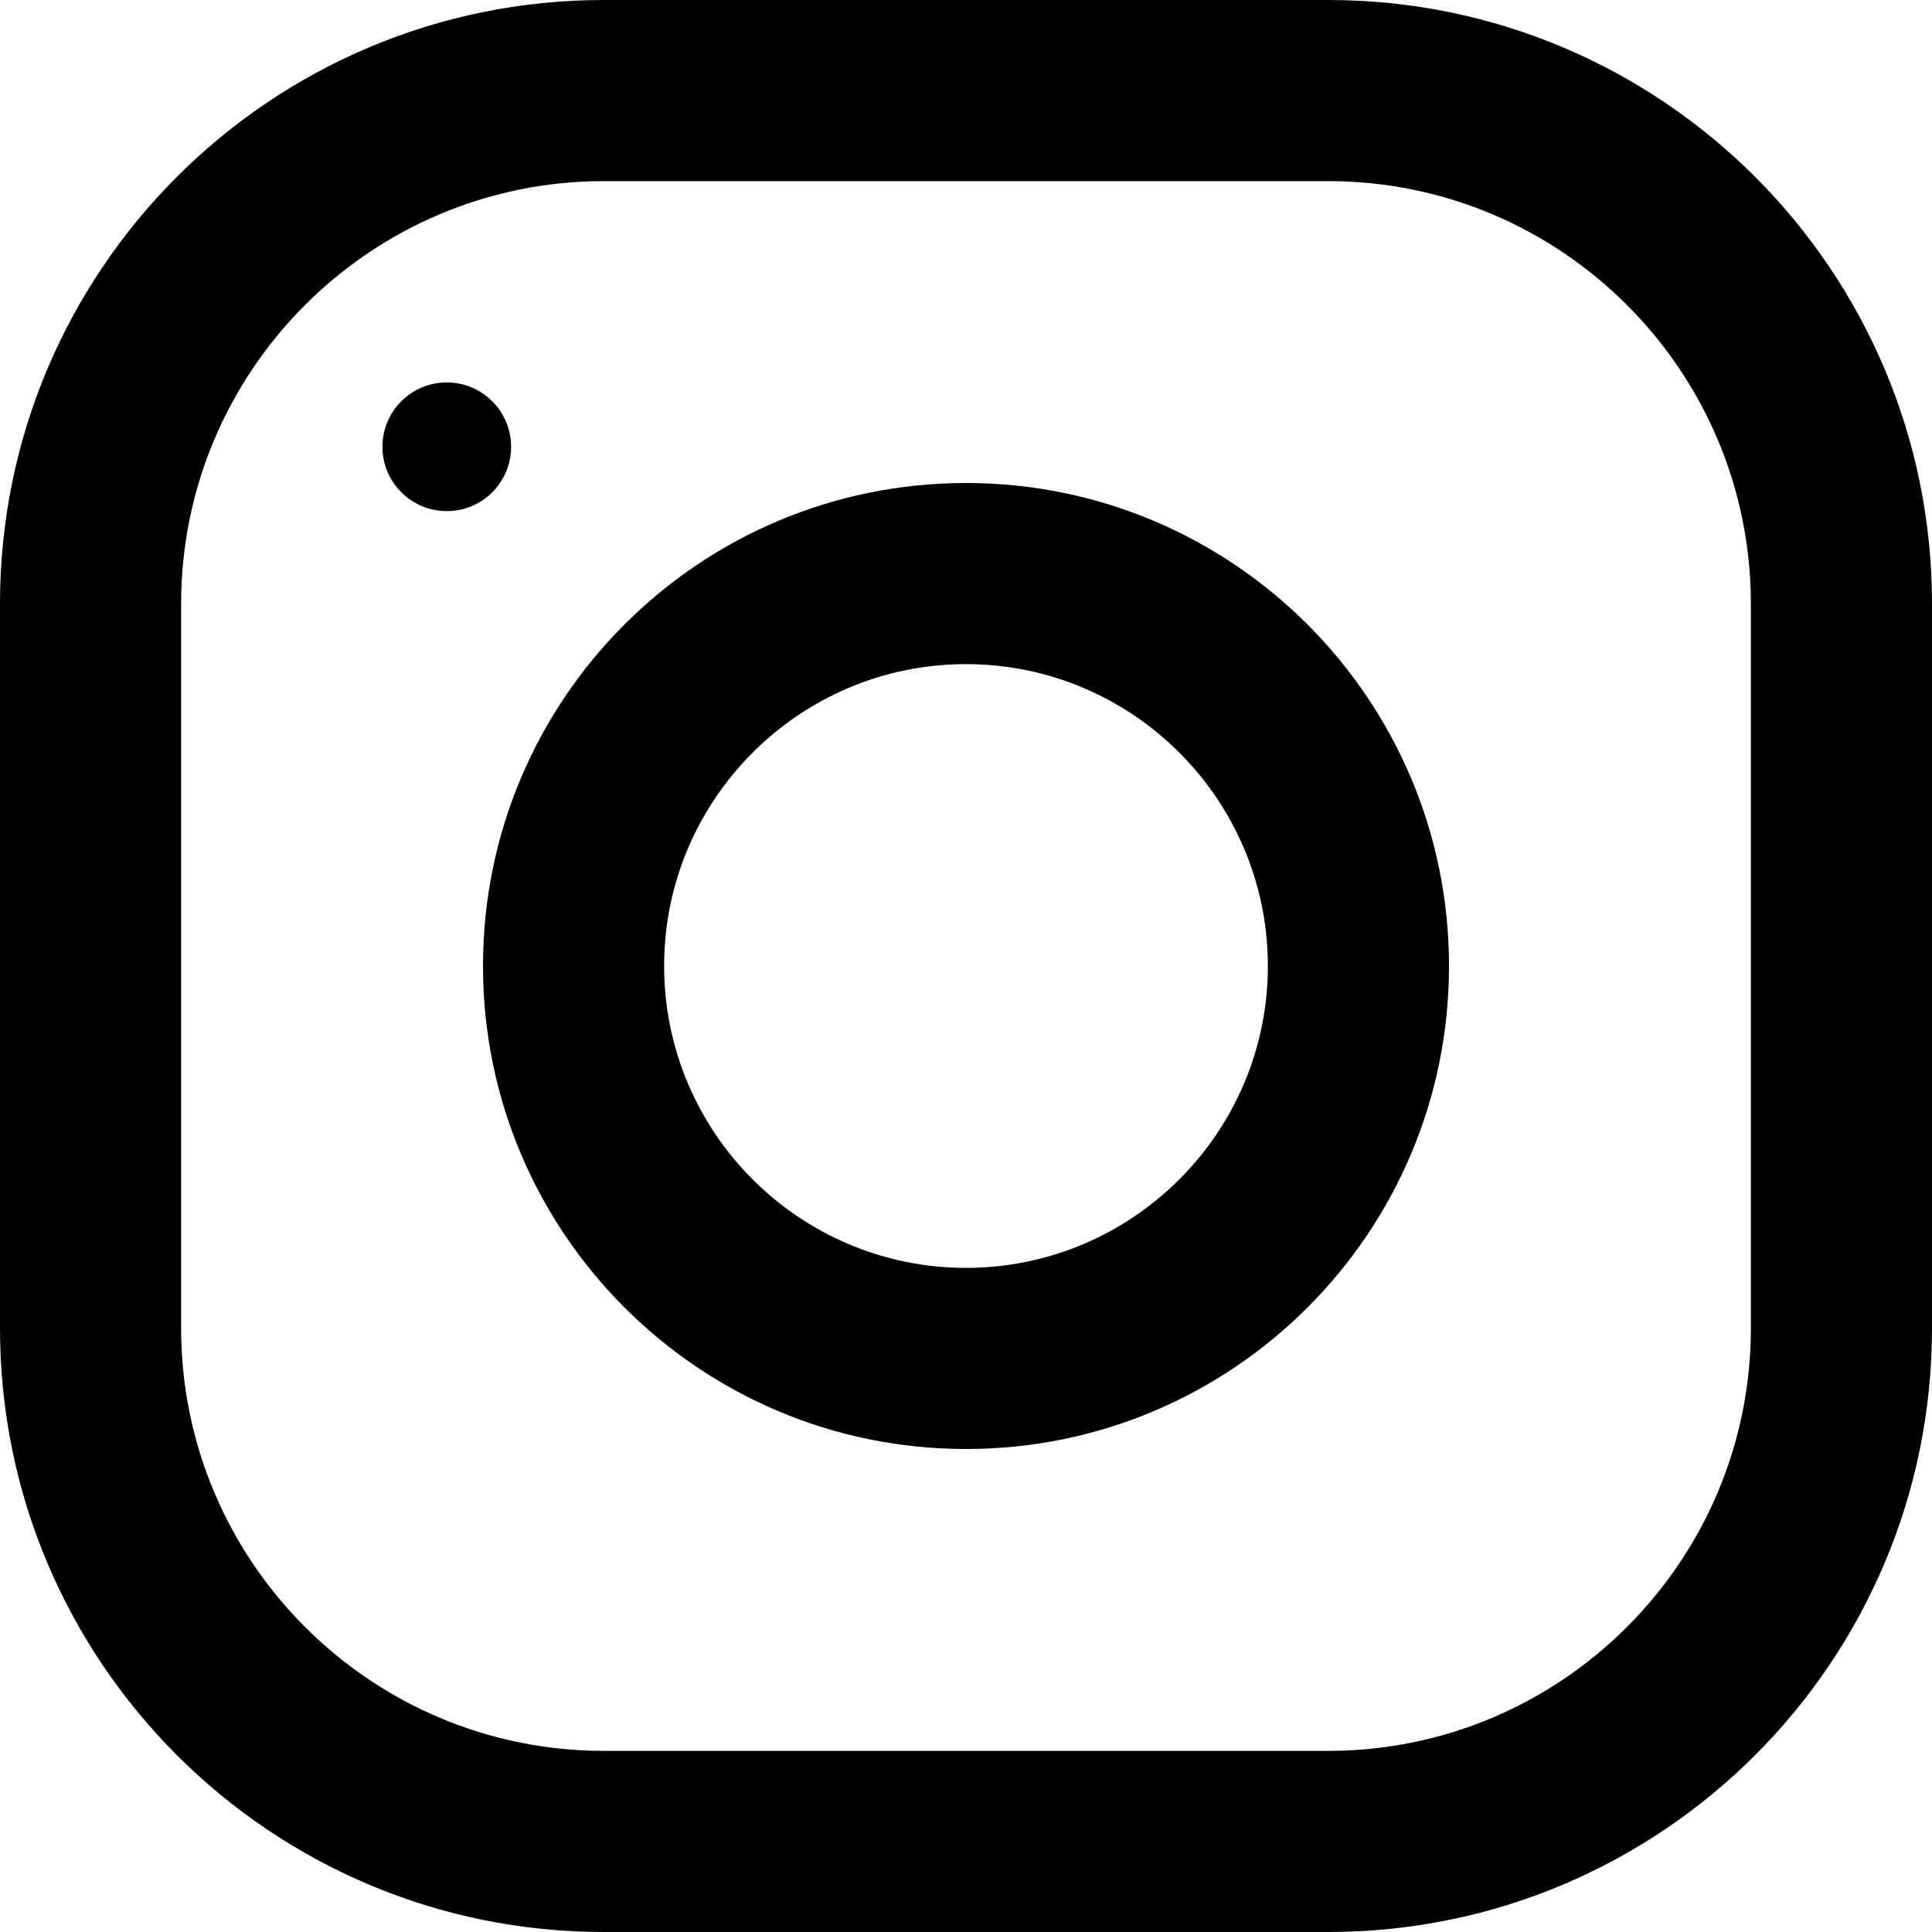
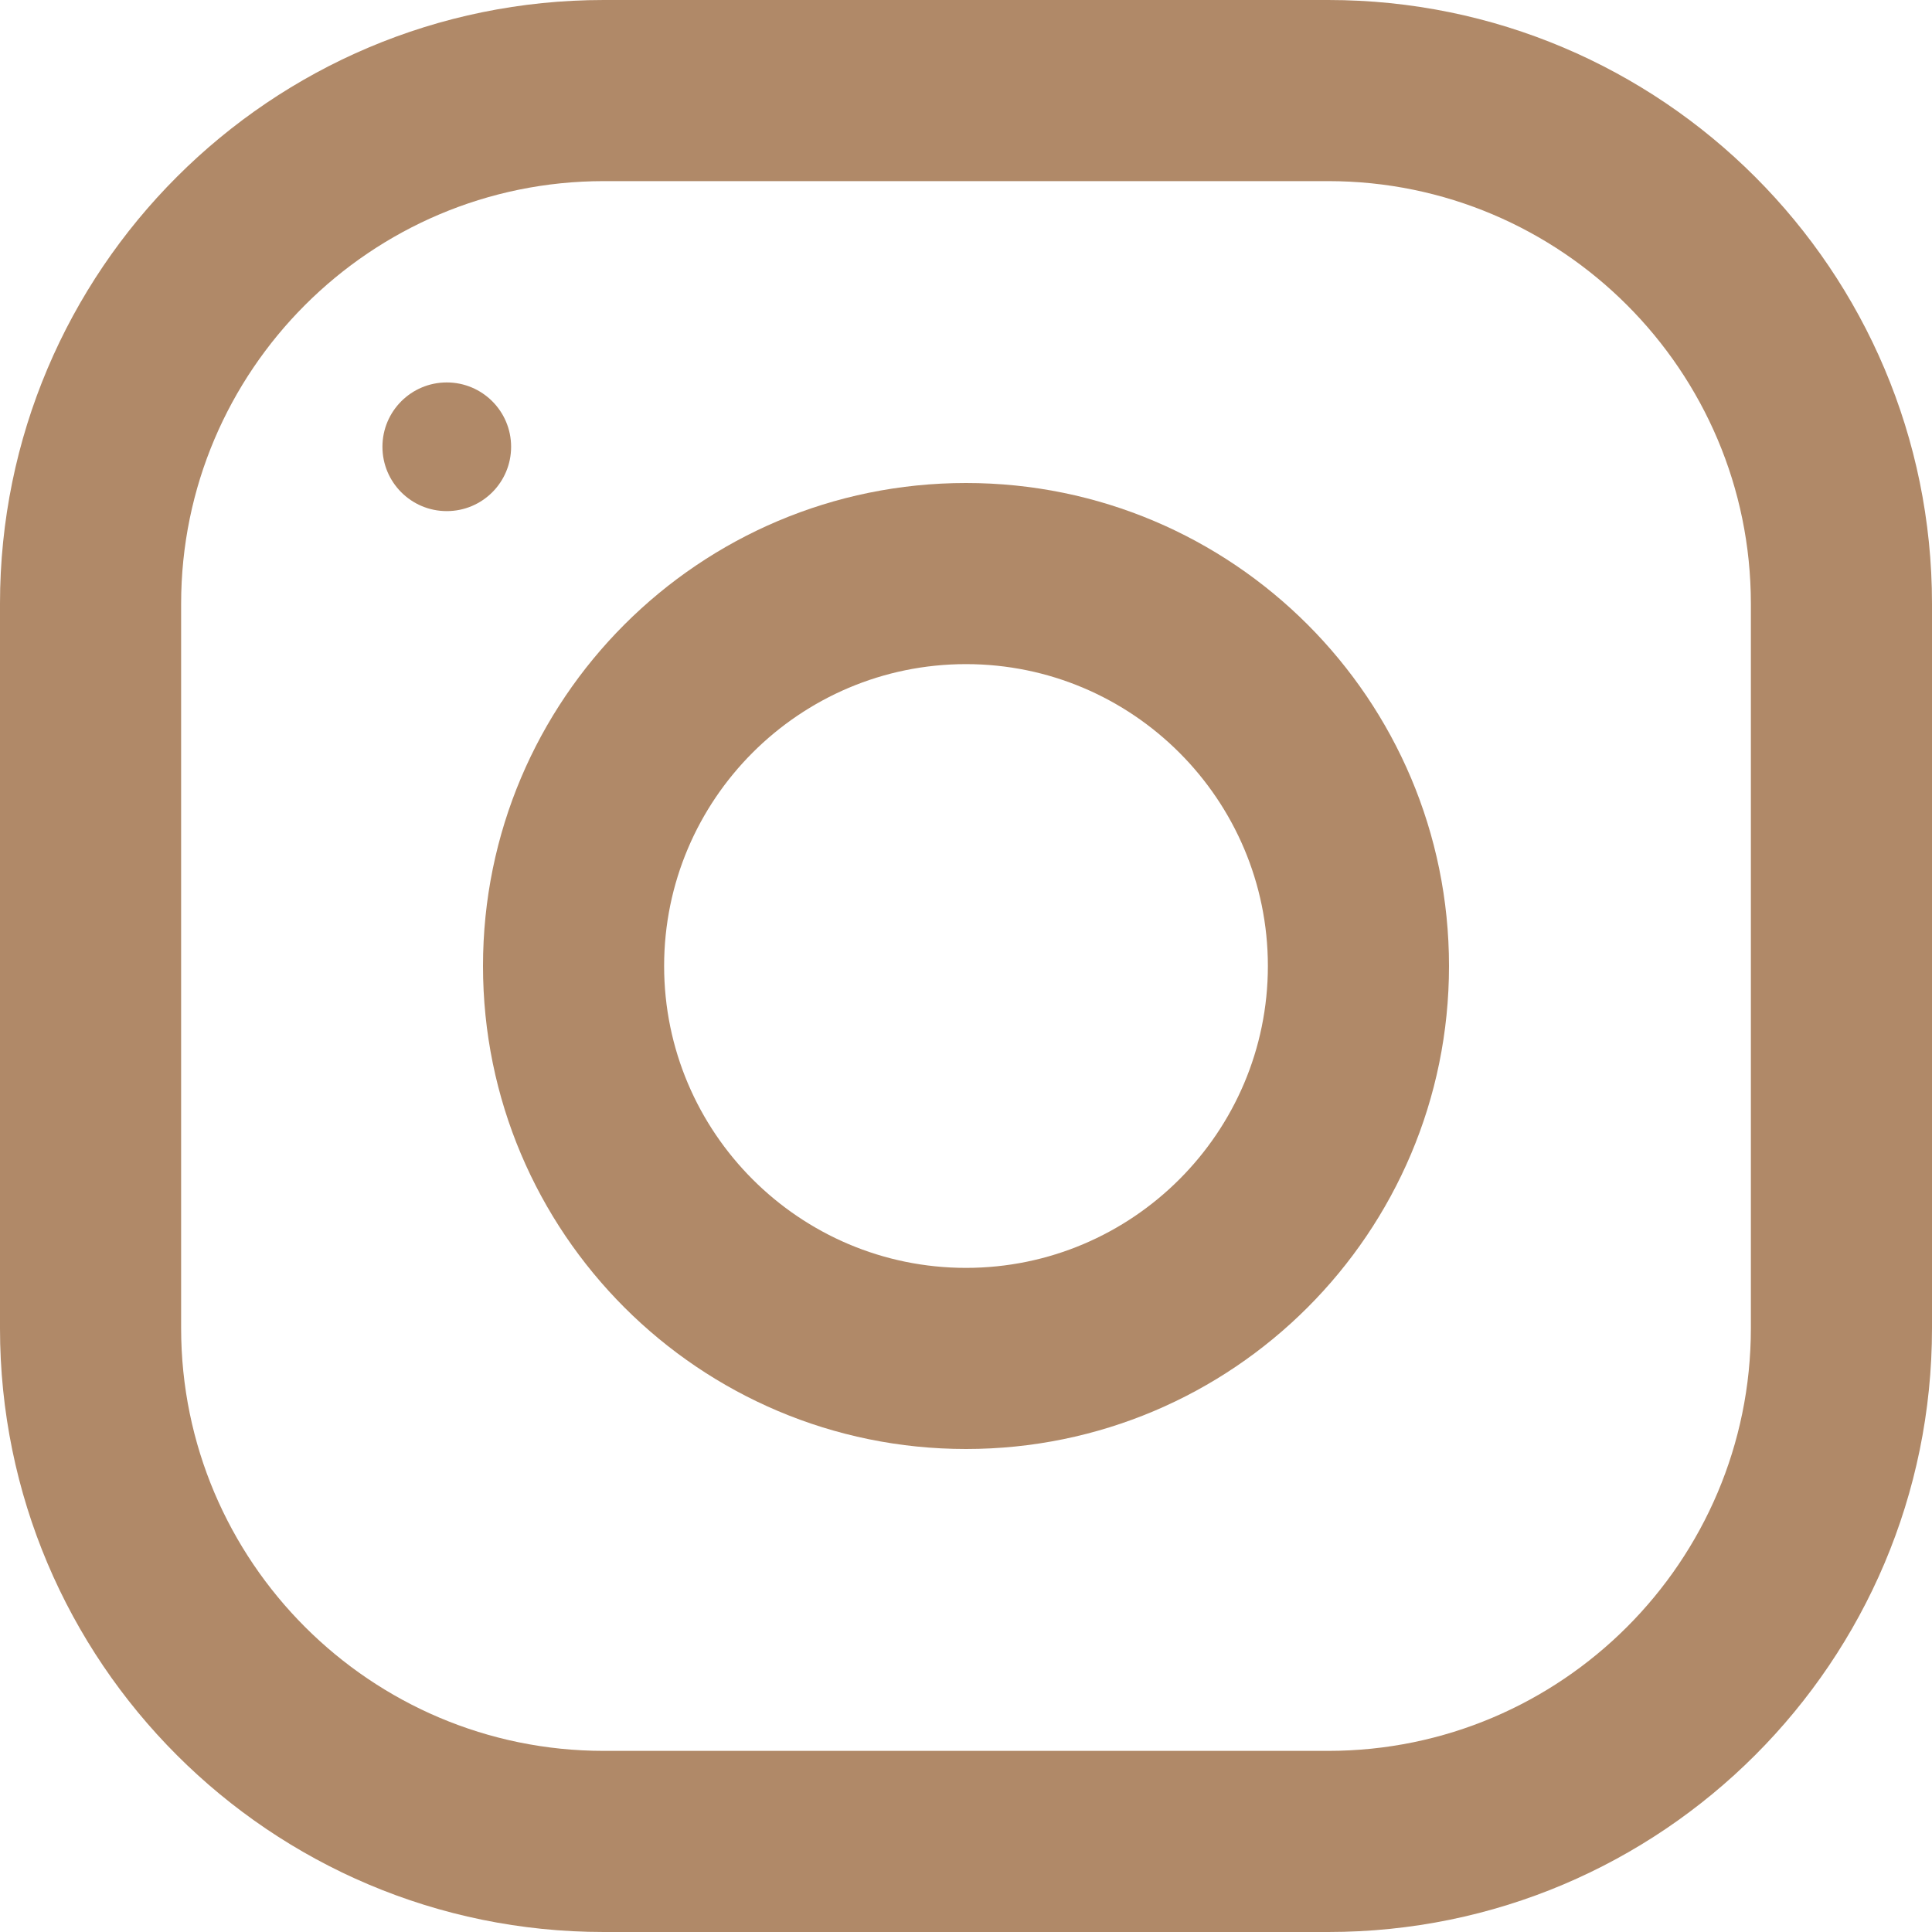
<svg xmlns="http://www.w3.org/2000/svg" width="20" height="20" viewBox="0 0 20 20" fill="none">
-   <path d="M-6.01032e-07 6.25L-2.73196e-07 13.75C-1.22337e-07 17.201 2.799 20 6.25 20L13.75 20C17.201 20 20 17.201 20 13.75L20 6.25C20 2.799 17.201 -7.51891e-07 13.75 -6.01032e-07L6.25 -2.73196e-07C2.799 -1.22337e-07 -7.51891e-07 2.799 -6.01032e-07 6.25ZM13.75 1.875C16.163 1.875 18.125 3.837 18.125 6.25L18.125 13.75C18.125 16.163 16.163 18.125 13.75 18.125L6.25 18.125C3.837 18.125 1.875 16.163 1.875 13.75L1.875 6.25C1.875 3.837 3.837 1.875 6.25 1.875L13.75 1.875Z" fill="black" />
-   <path d="M5 10C5 12.761 7.239 15 10 15C12.761 15 15 12.761 15 10C15 7.239 12.761 5 10 5C7.239 5 5 7.239 5 10ZM13.125 10C13.125 11.723 11.723 13.125 10 13.125C8.276 13.125 6.875 11.723 6.875 10C6.875 8.277 8.276 6.875 10 6.875C11.723 6.875 13.125 8.277 13.125 10Z" fill="black" />
-   <path d="M5.291 4.625C5.291 4.257 4.993 3.959 4.625 3.959C4.257 3.959 3.959 4.257 3.959 4.625C3.959 4.993 4.257 5.291 4.625 5.291C4.993 5.291 5.291 4.993 5.291 4.625Z" fill="black" />
+   <path d="M-2.53966e-05 6.25L-2.50687e-05 13.75C-2.49179e-05 17.201 2.799 20 6.25 20L13.75 20C17.201 20 20 17.201 20 13.75L20 6.25C20 2.799 17.201 -7.51891e-07 13.75 -6.01032e-07L6.25 -2.73196e-07C2.799 -1.22337e-07 -2.55474e-05 2.799 -2.53966e-05 6.25ZM13.75 1.875C16.163 1.875 18.125 3.837 18.125 6.25L18.125 13.75C18.125 16.163 16.163 18.125 13.75 18.125L6.25 18.125C3.837 18.125 1.875 16.163 1.875 13.75L1.875 6.25C1.875 3.837 3.837 1.875 6.25 1.875L13.75 1.875Z" fill="#B08968" />
+   <path d="M5 10C5 12.761 7.239 15 10 15C12.761 15 15 12.761 15 10C15 7.239 12.761 5 10 5C7.239 5 5 7.239 5 10ZM13.125 10C13.125 11.723 11.723 13.125 10 13.125C8.276 13.125 6.875 11.723 6.875 10C6.875 8.277 8.276 6.875 10 6.875C11.723 6.875 13.125 8.277 13.125 10Z" fill="#B08968" />
+   <path d="M5.291 4.625C5.291 4.257 4.993 3.959 4.625 3.959C4.257 3.959 3.959 4.257 3.959 4.625C3.959 4.993 4.257 5.291 4.625 5.291C4.993 5.291 5.291 4.993 5.291 4.625Z" fill="#B08968" />
</svg>
